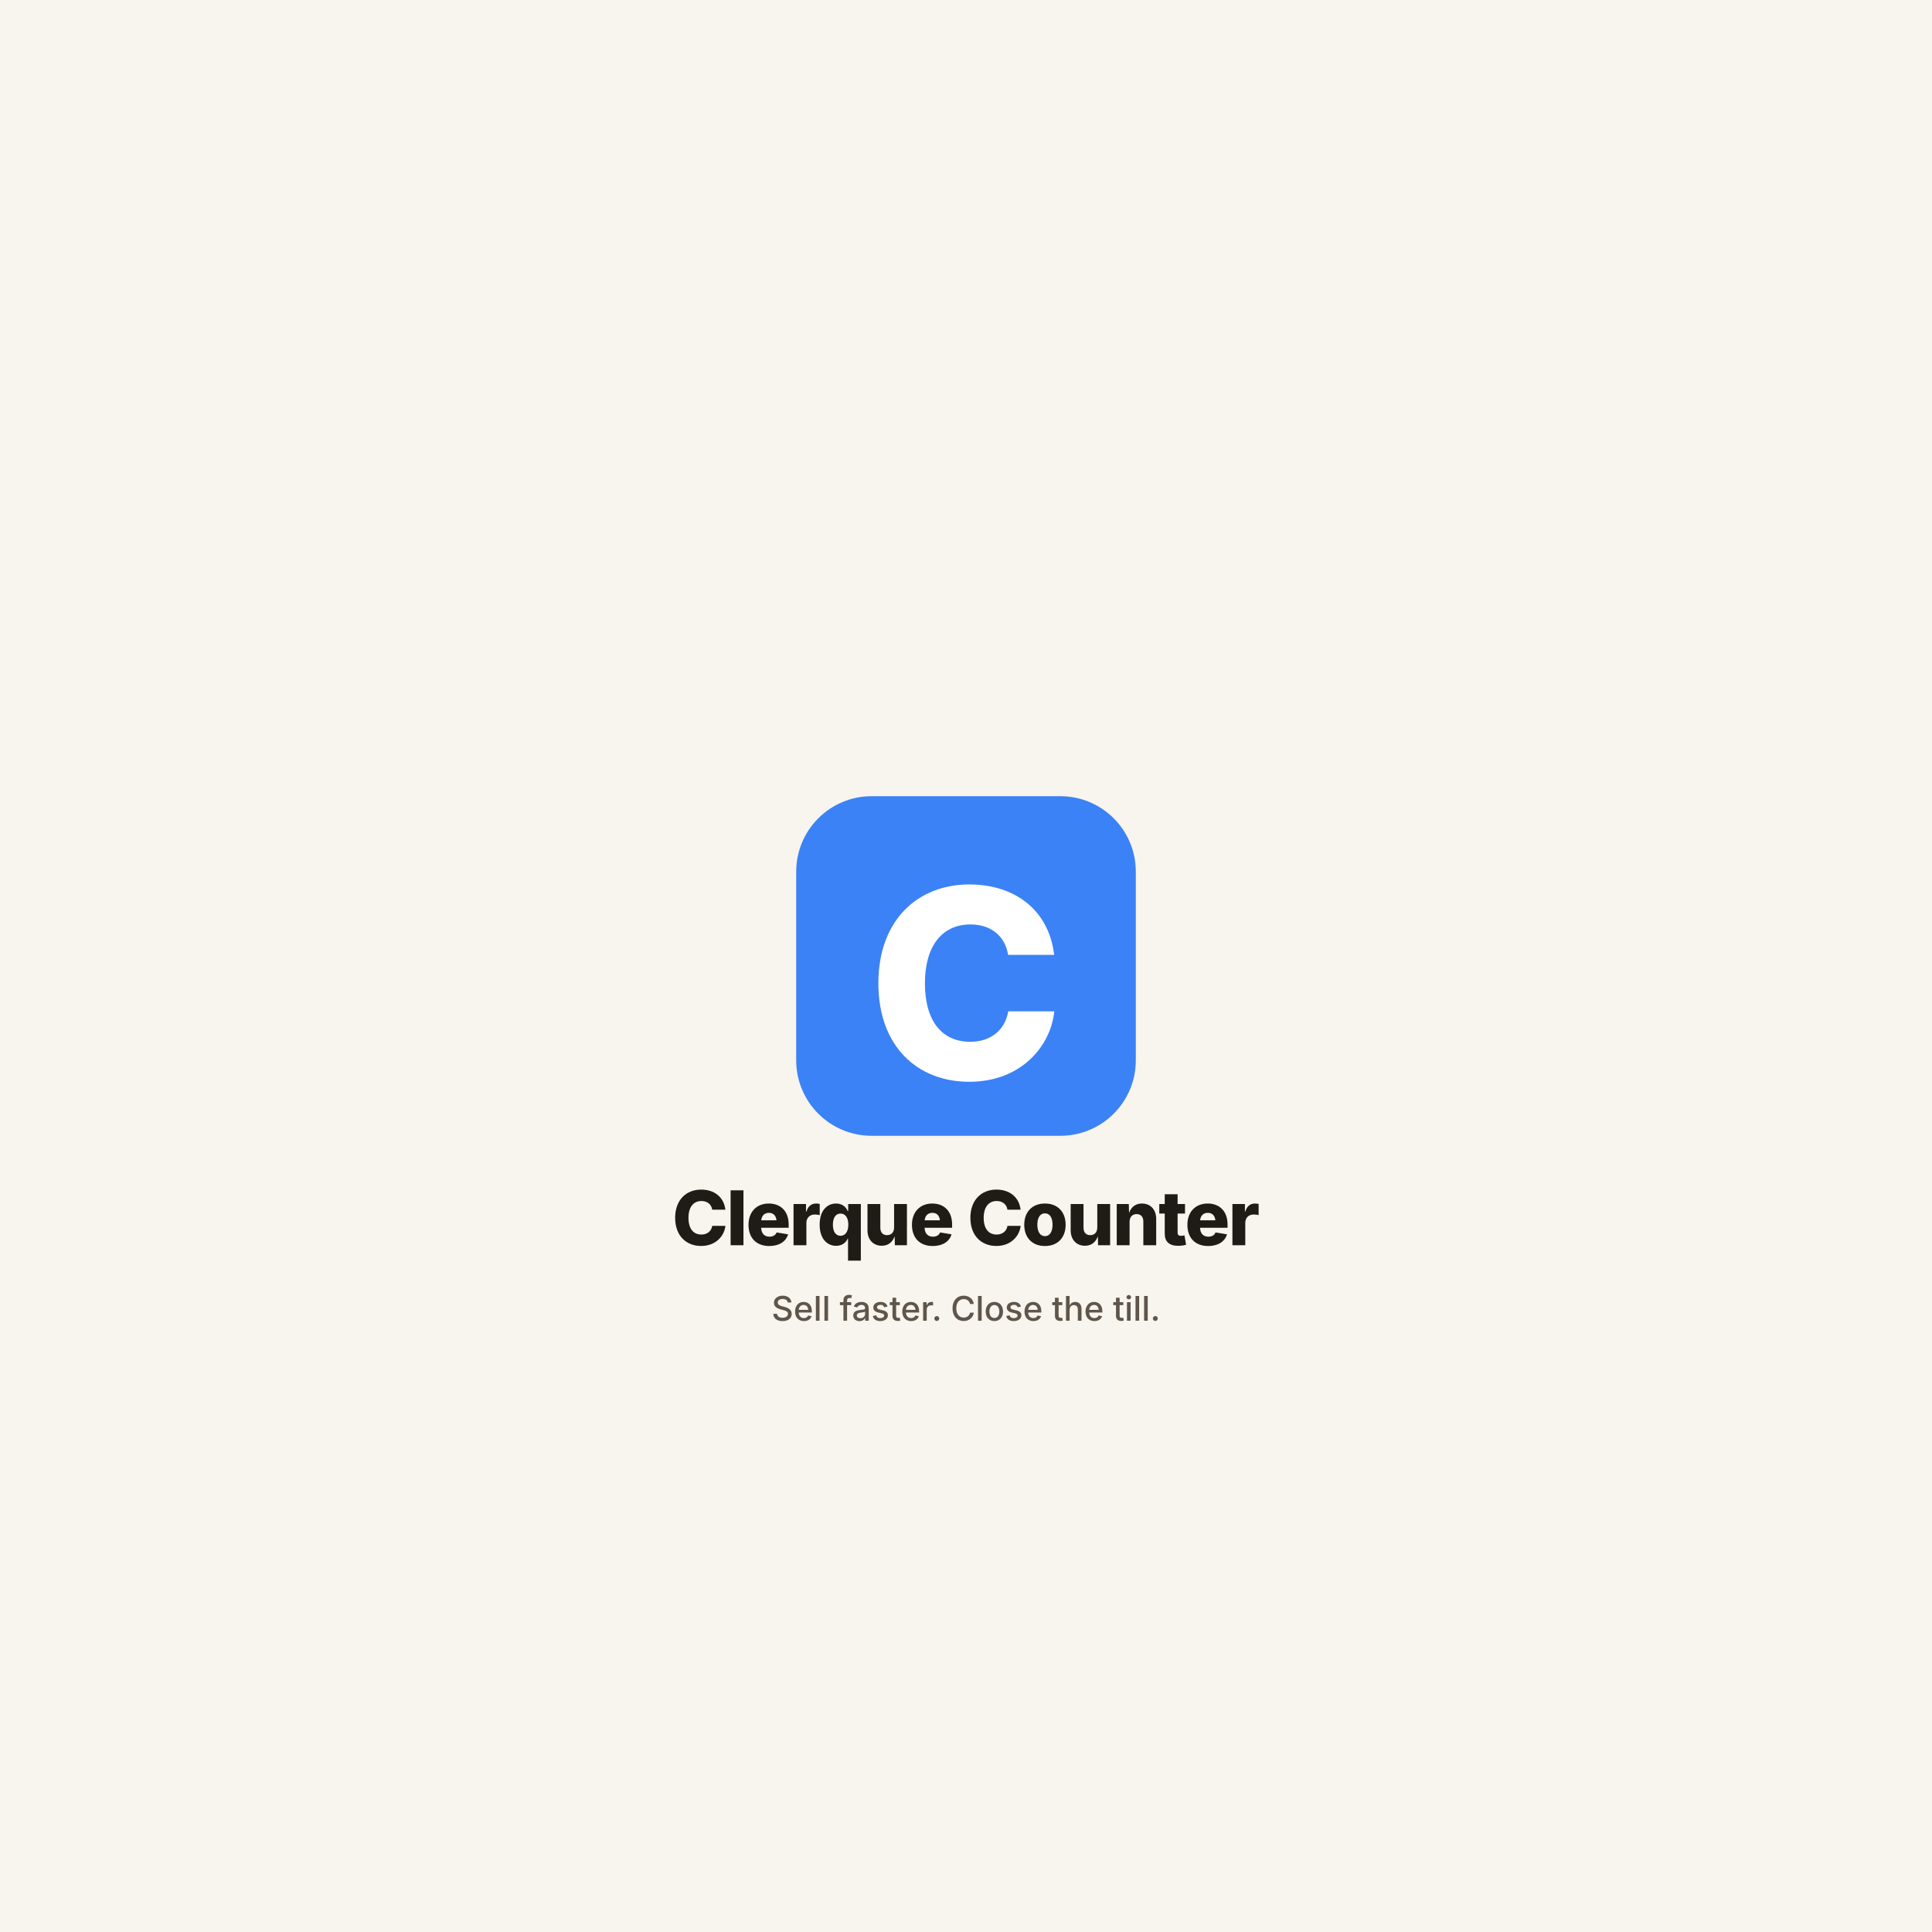
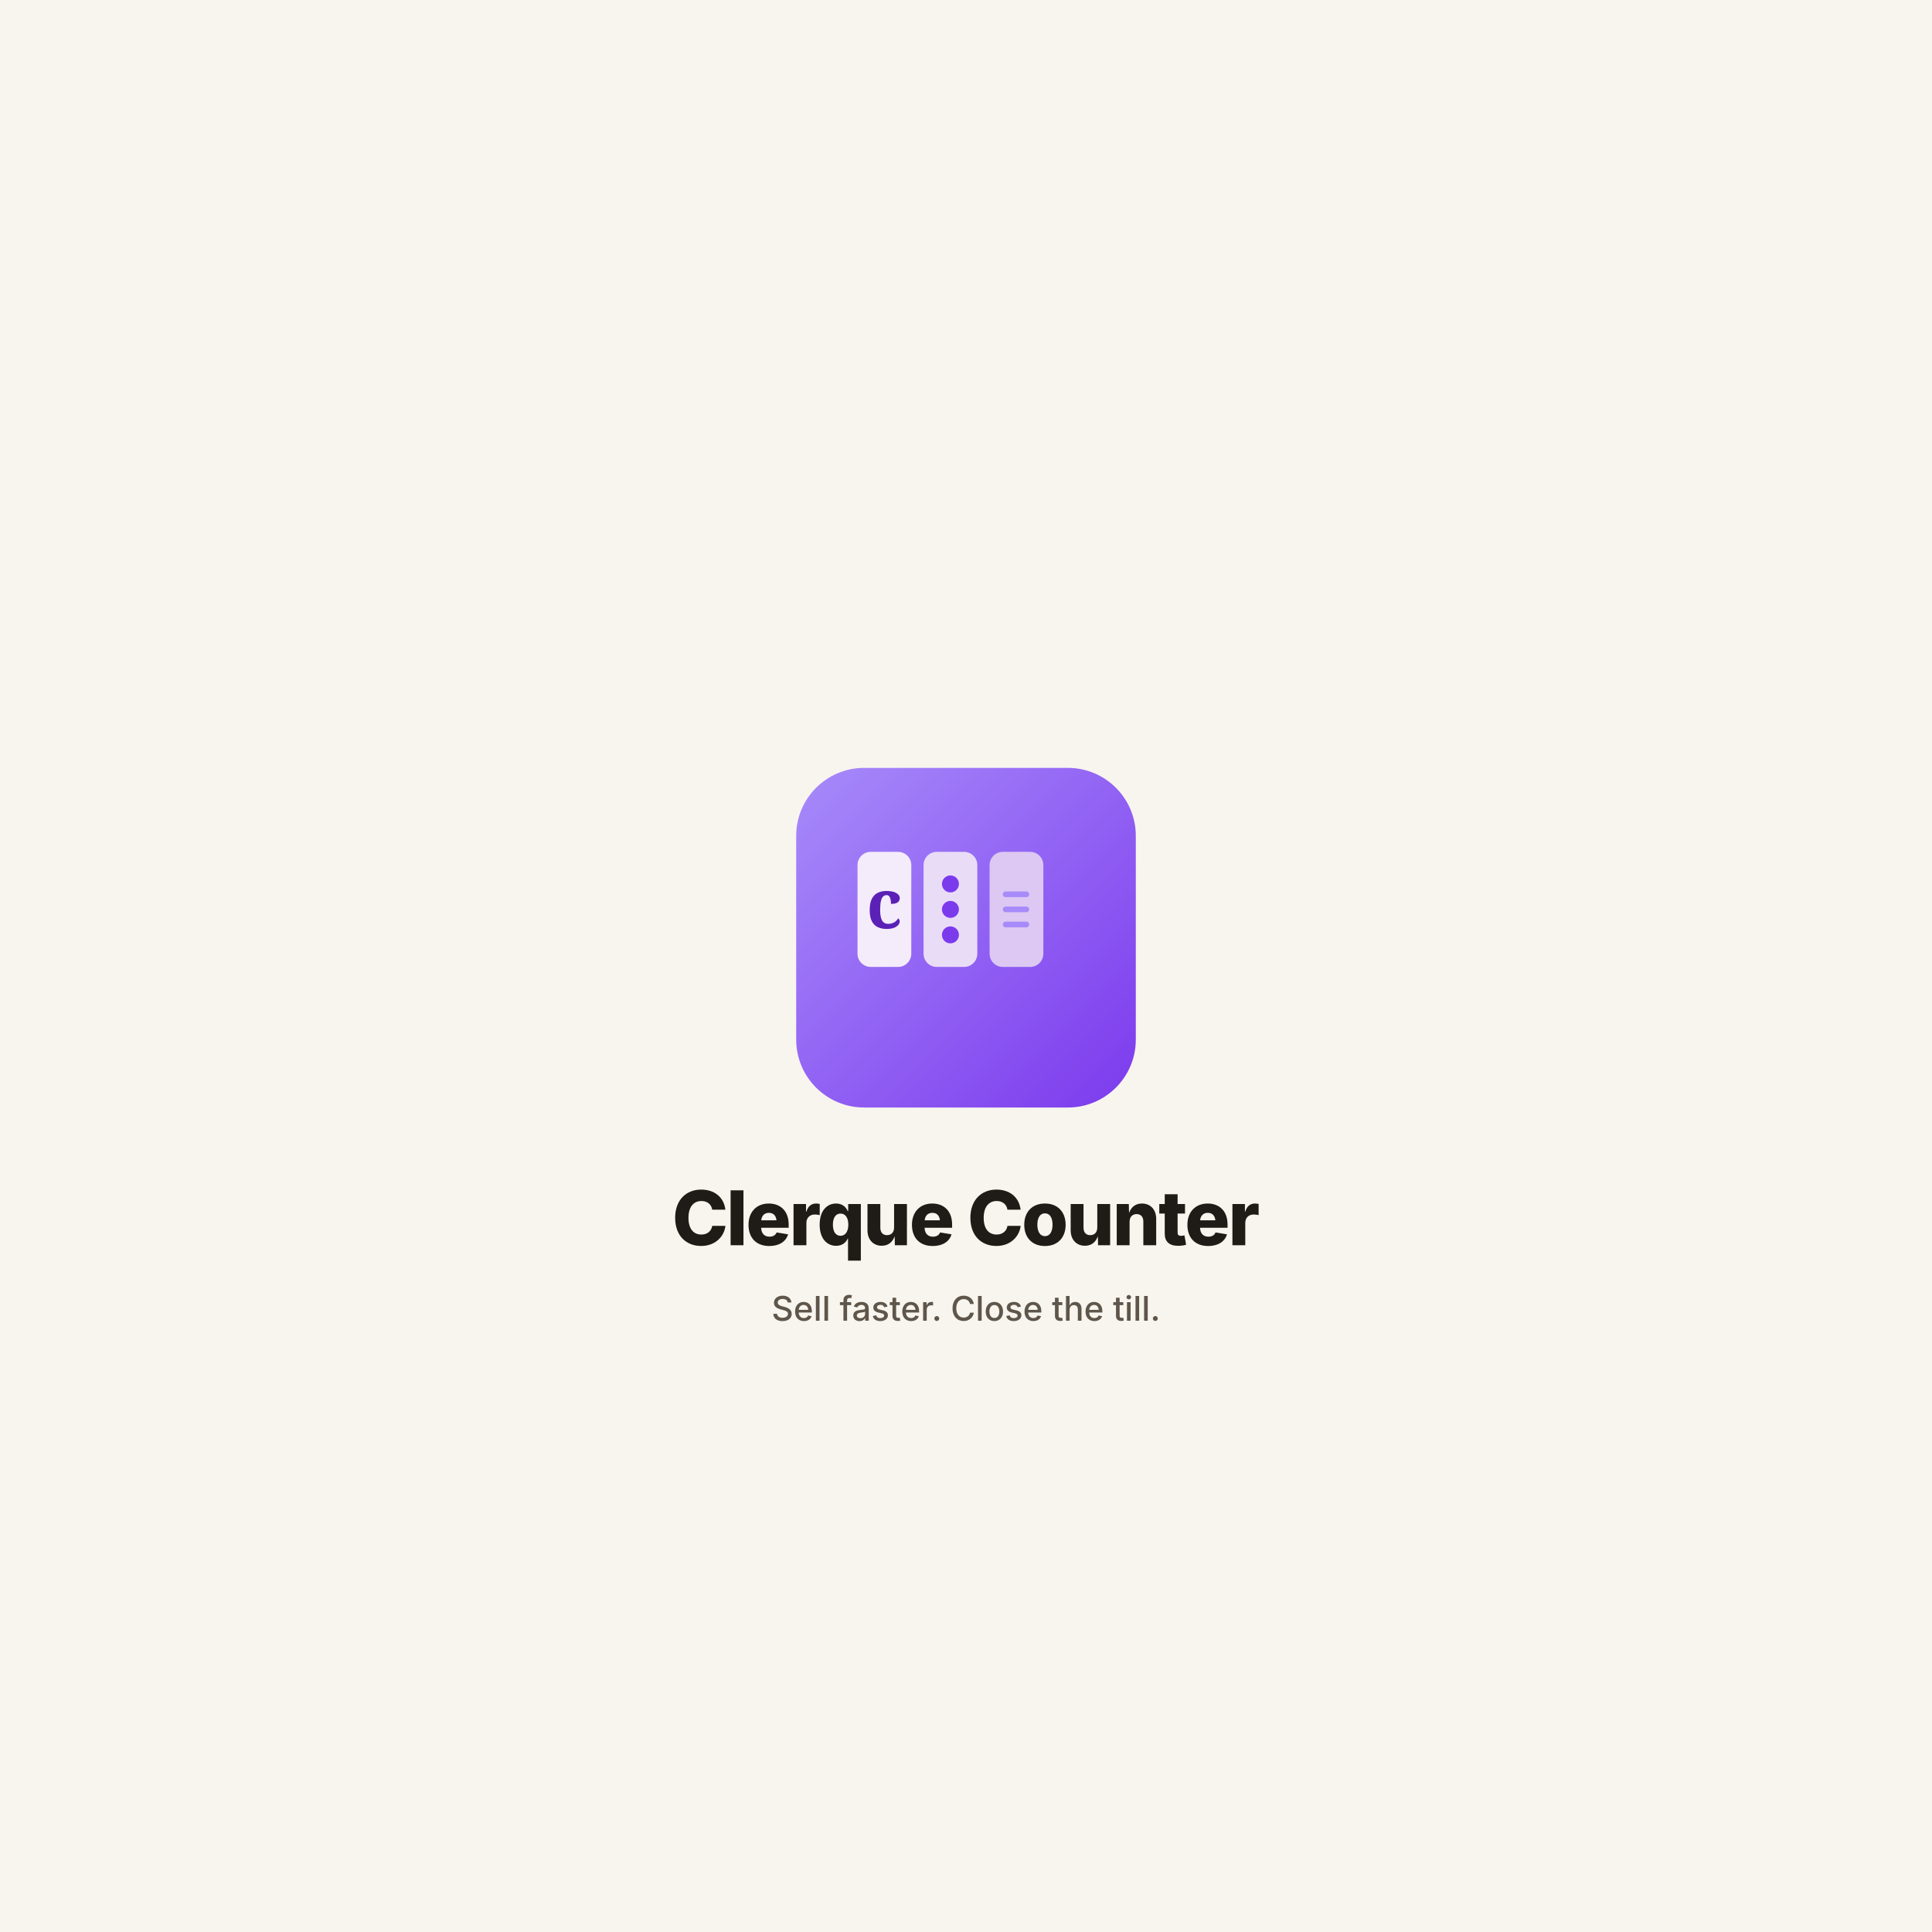
<svg xmlns="http://www.w3.org/2000/svg" width="2048" height="2048" viewBox="0 0 2048 2048">
+   <defs>
+     <linearGradient id="bg" x1="0" y1="0" x2="1" y2="1">
+       <stop offset="0%" stop-color="#A78BFA" />
+       <stop offset="100%" stop-color="#7C3AED" />
+     </linearGradient>
+   </defs>
  <rect width="2048" height="2048" fill="#F8F5EE" />
-   <g transform="translate(1024 1024)">
-     <rect x="-180" y="-180" width="360" height="360" rx="80" fill="#3B82F6" />
-     <text x="0" y="120" font-family="Plus Jakarta Sans, Inter, system-ui, sans-serif" font-size="280" font-weight="800" text-anchor="middle" fill="#FFFFFF" letter-spacing="-10">C</text>
+   <g transform="translate(844 814)">
+     <rect width="360" height="360" rx="72" fill="url(#bg)" />
+     <rect x="65" y="89" width="57" height="122" rx="14" fill="#F4ECFB" />
+     <text x="93.5" y="170" font-family="Georgia, serif" font-size="72" font-weight="700" fill="#5B21B6" text-anchor="middle">c</text>
+     <rect x="135" y="89" width="57" height="122" rx="14" fill="#E9DCF7" />
+     <circle cx="163.5" cy="123" r="9" fill="#7C3AED" />
+     <circle cx="163.5" cy="150" r="9" fill="#7C3AED" />
+     <circle cx="163.5" cy="177" r="9" fill="#7C3AED" />
+     <rect x="205" y="89" width="57" height="122" rx="14" fill="#DCC8F2" />
+     <rect x="219" y="131" width="28" height="6" rx="3" fill="#A78BFA" />
+     <rect x="219" y="147" width="28" height="6" rx="3" fill="#A78BFA" />
+     <rect x="219" y="163" width="28" height="6" rx="3" fill="#A78BFA" />
  </g>
  <text x="1024" y="1320" font-family="Plus Jakarta Sans, Inter, system-ui, sans-serif" font-size="80" font-weight="800" text-anchor="middle" fill="#1F1B16" letter-spacing="-2">Clerque Counter</text>
  <text x="1024" y="1400" font-family="Inter, system-ui, sans-serif" font-size="36" font-weight="500" text-anchor="middle" fill="#5F564B">
    Sell faster. Close the till.
  </text>
</svg>
